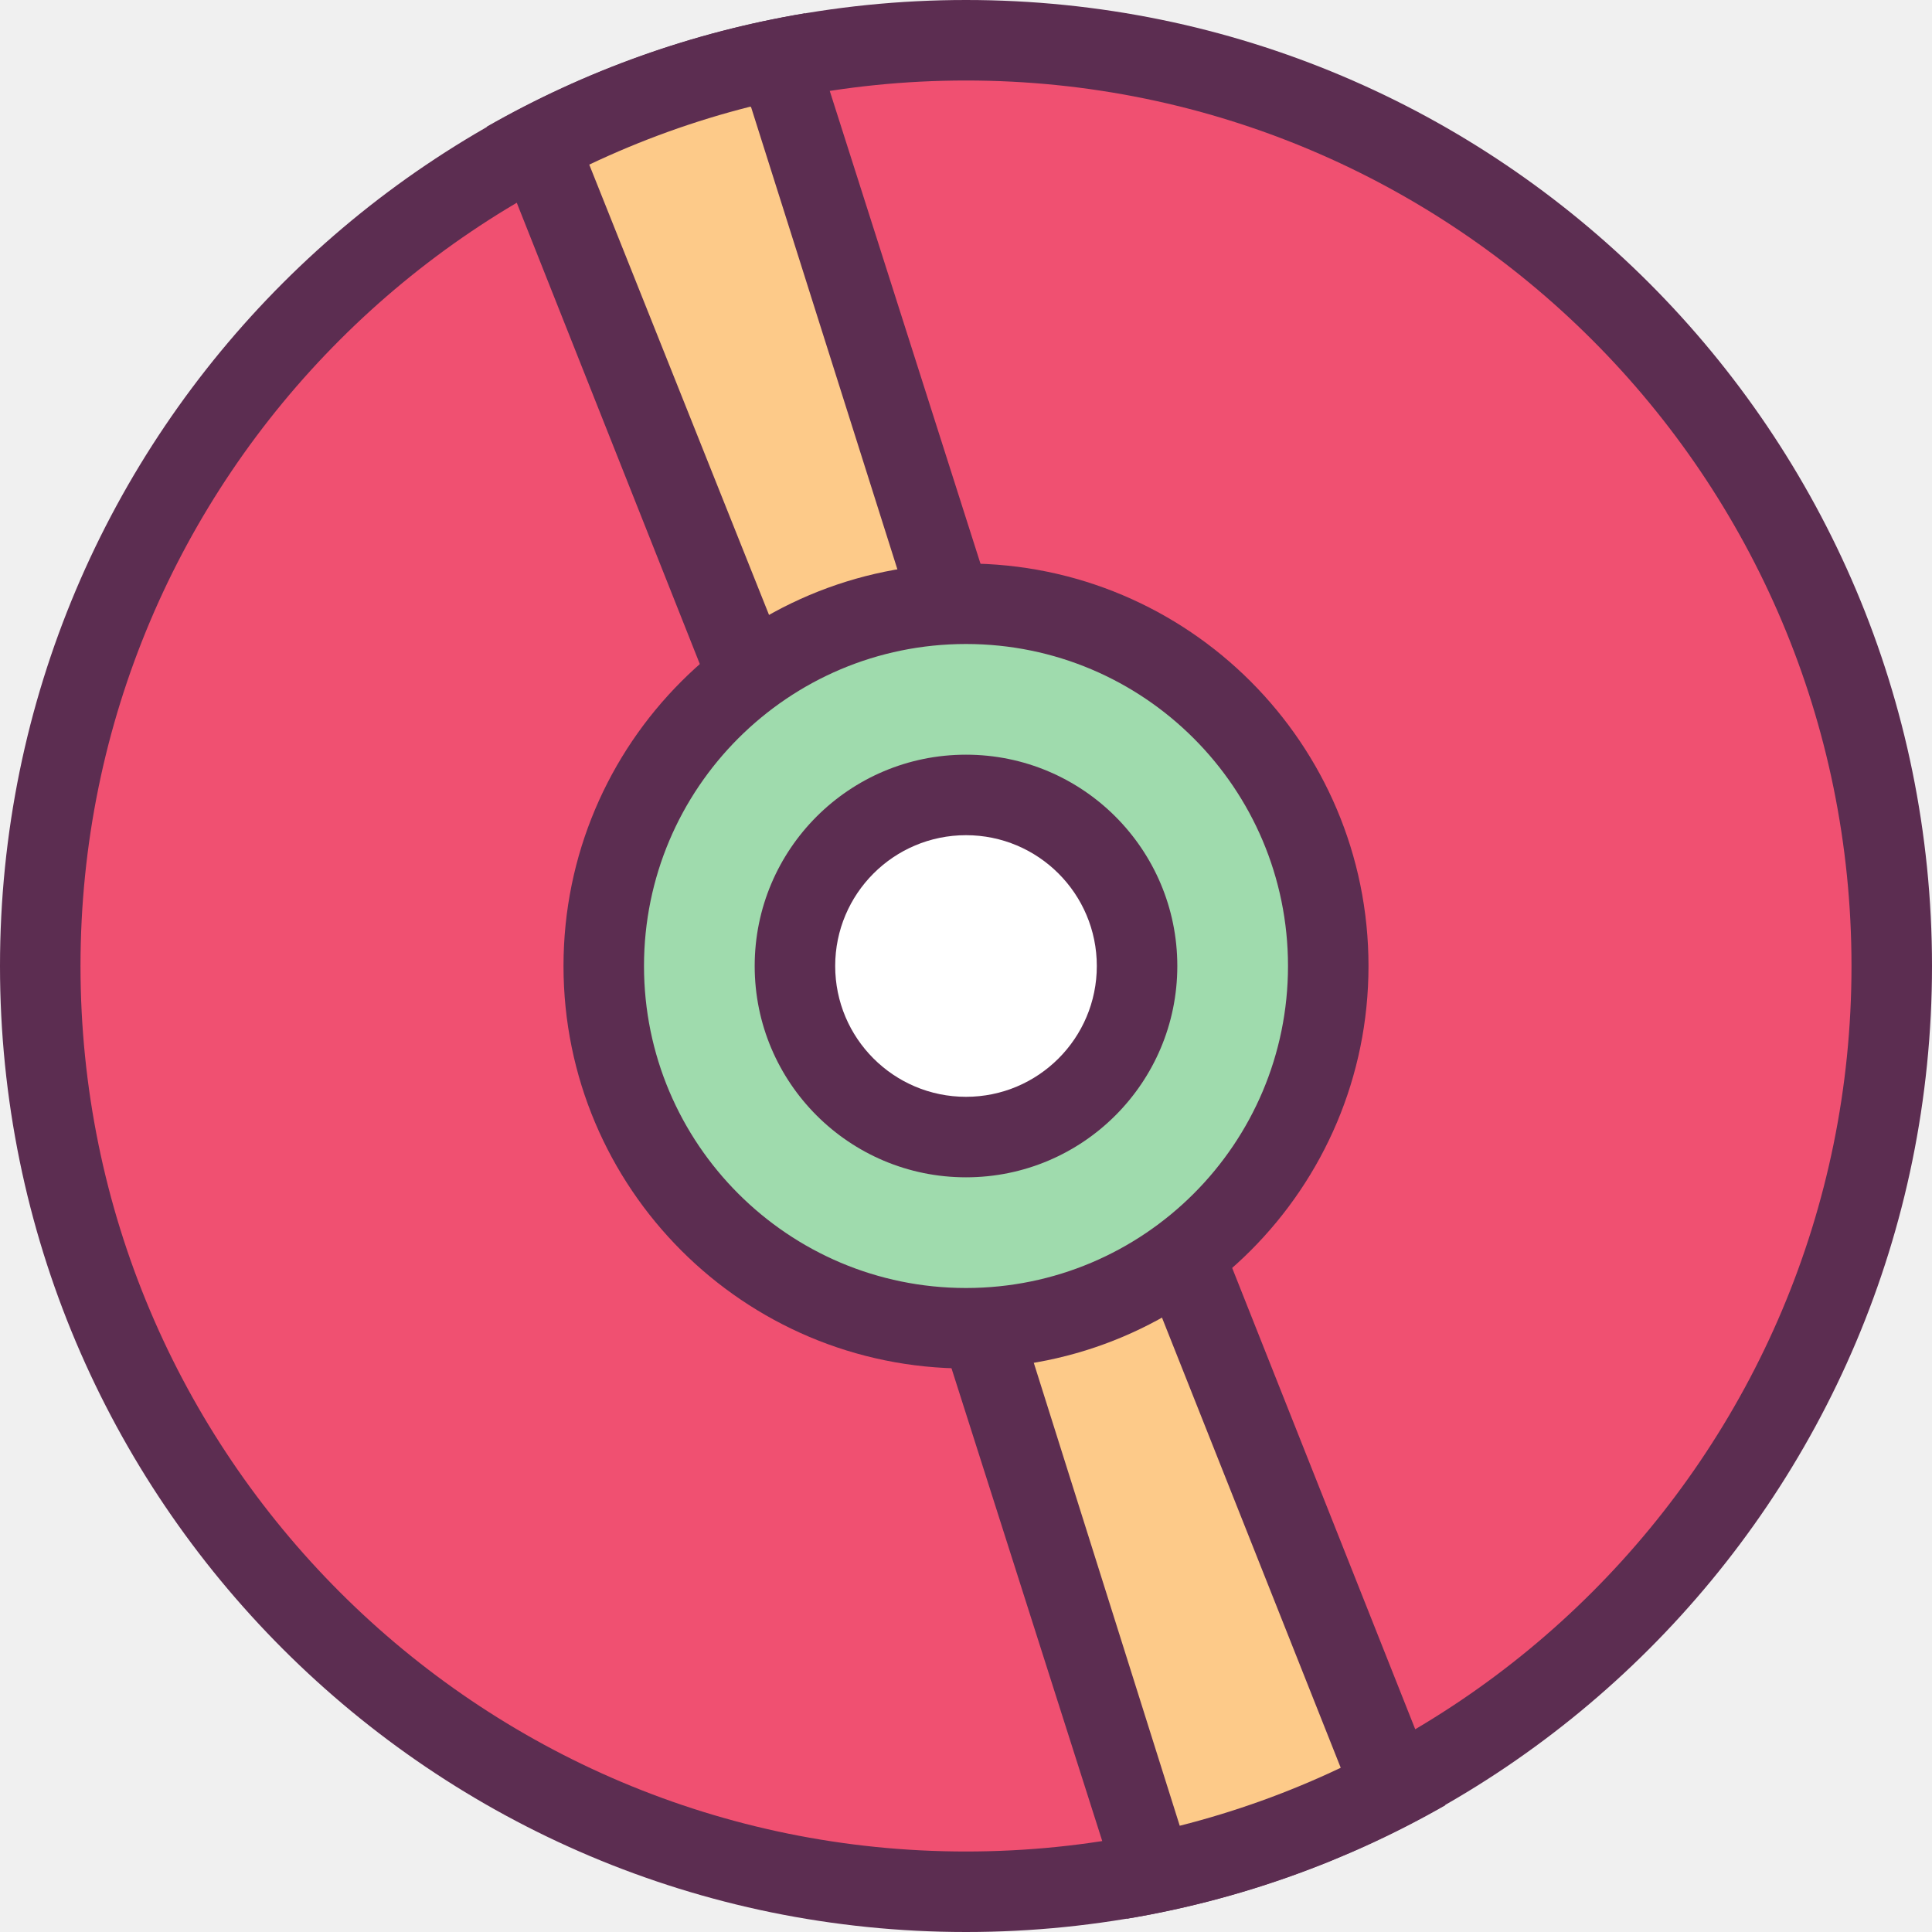
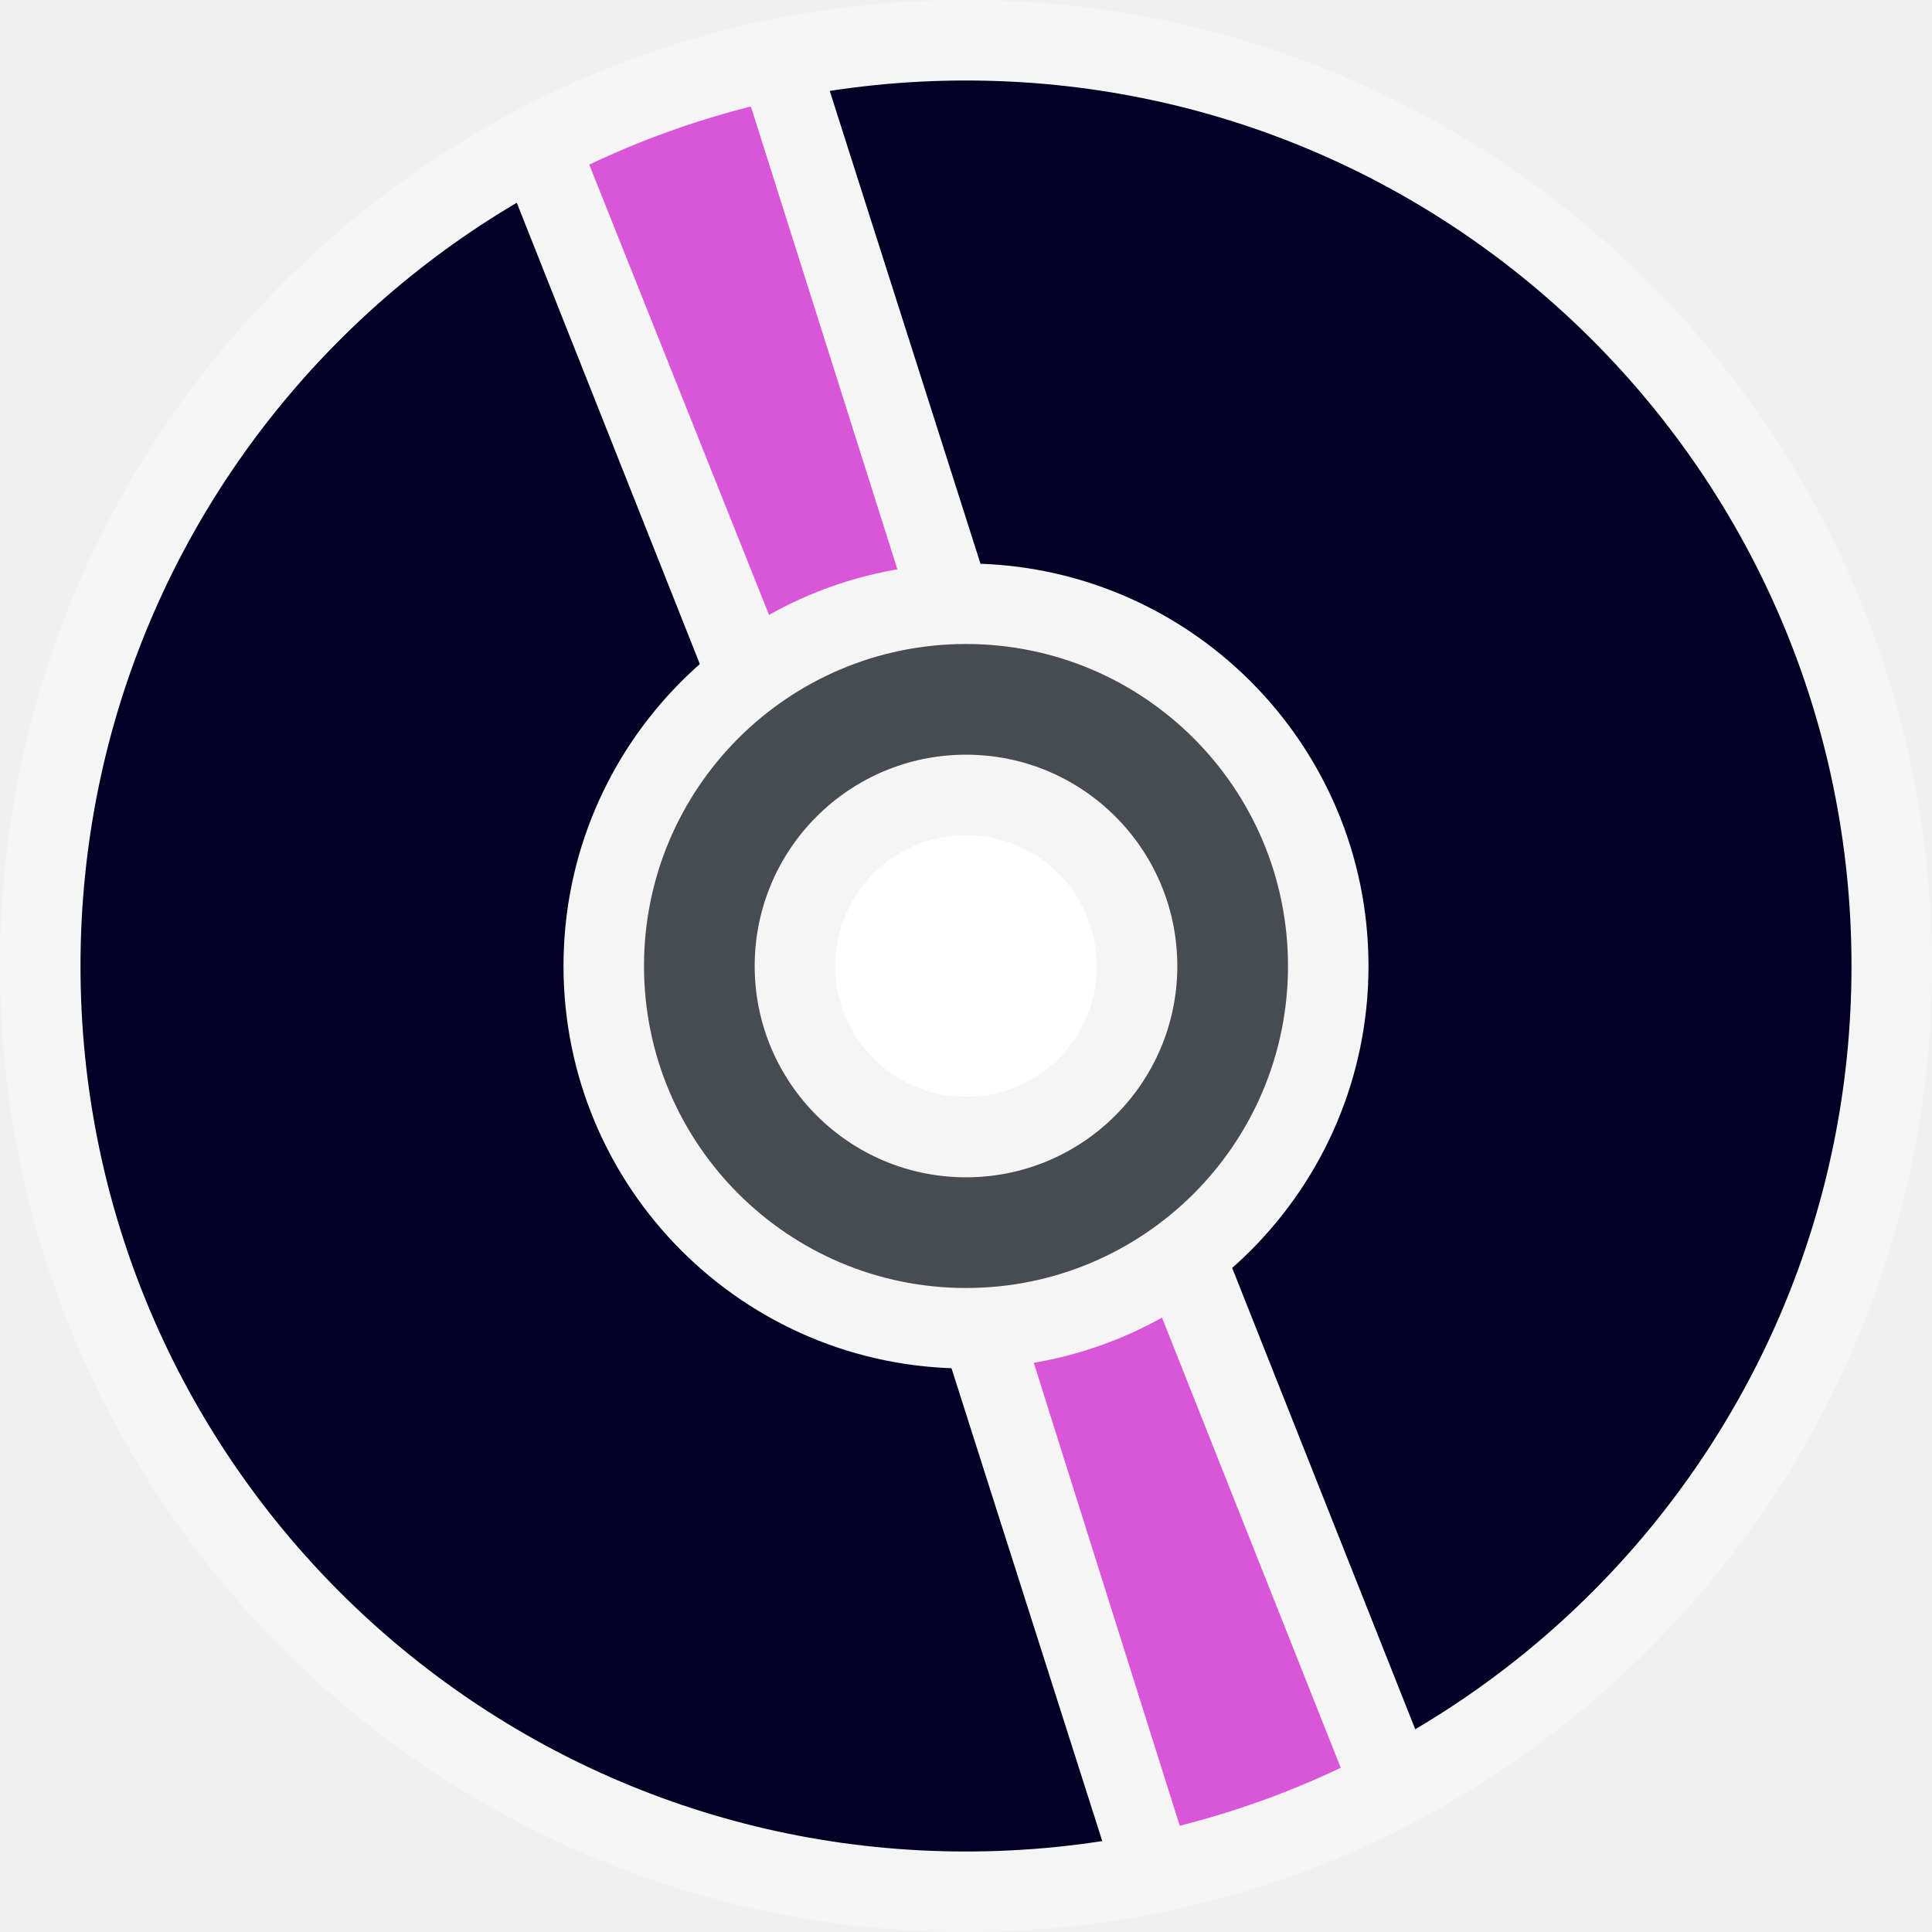
- <svg xmlns="http://www.w3.org/2000/svg" width="800px" height="800px" viewBox="0 0 1024 1024" class="icon" version="1.1">
-   <path d="M512 1002.667a490.667 490.667 0 1 1 490.667-490.667 490.667 490.667 0 0 1-490.667 490.667z" fill="#F05071" />
-   <path d="M512 42.667A469.333 469.333 0 1 1 42.667 512 469.333 469.333 0 0 1 512 42.667m0-42.667a512 512 0 1 0 512 512A512 512 0 0 0 512 0z" fill="#5C2D51" />
-   <path d="M464.853 529.707L285.227 77.013a485.76 485.76 0 0 1 128-45.44l146.56 462.933 179.627 452.693a485.76 485.76 0 0 1-128 45.44z" fill="#FDCA89" />
-   <path d="M398.08 56.747l140.587 444.16v2.987l171.947 433.067a463.787 463.787 0 0 1-85.333 30.72l-140.16-444.587v-2.987l-172.8-432.853a463.787 463.787 0 0 1 85.333-30.72M426.667 7.04a508.373 508.373 0 0 0-168.747 60.16l186.24 469.333L597.333 1016.96a508.373 508.373 0 0 0 168.747-60.16l-186.24-469.333L426.667 7.04z" fill="#5C2D51" />
-   <path d="M512 704a192 192 0 1 1 192-192 192 192 0 0 1-192 192z" fill="#9FDBAD" />
-   <path d="M512 341.333a170.667 170.667 0 1 1-170.667 170.667 170.667 170.667 0 0 1 170.667-170.667m0-42.667a213.333 213.333 0 1 0 213.333 213.333 213.333 213.333 0 0 0-213.333-213.333z" fill="#5C2D51" />
-   <path d="M512 512m-90.667 0a90.667 90.667 0 1 0 181.333 0 90.667 90.667 0 1 0-181.333 0Z" fill="#FFFFFF" />
-   <path d="M512 442.667A69.333 69.333 0 1 1 442.667 512 69.333 69.333 0 0 1 512 442.667m0-42.667A112 112 0 1 0 624 512 112 112 0 0 0 512 400z" fill="#5C2D51" />
+ <svg xmlns="http://www.w3.org/2000/svg" width="800px" height="800px" viewBox="0 0 1024 1024" class="icon" version="1.1" fill="#000000">
+   <g id="SVGRepo_bgCarrier" stroke-width="0" />
+   <g id="SVGRepo_tracerCarrier" stroke-linecap="round" stroke-linejoin="round" />
+   <g id="SVGRepo_iconCarrier">
+     <path d="M512 1002.667a490.667 490.667 0 1 1 490.667-490.667 490.667 490.667 0 0 1-490.667 490.667z" fill="#020024" />
+     <path d="M512 42.667A469.333 469.333 0 1 1 42.667 512 469.333 469.333 0 0 1 512 42.667m0-42.667a512 512 0 1 0 512 512A512 512 0 0 0 512 0z" fill="#f5f5f5" />
+     <path d="M464.853 529.707L285.227 77.013a485.76 485.76 0 0 1 128-45.44l146.56 462.933 179.627 452.693a485.76 485.76 0 0 1-128 45.44z" fill="#d956d9" />
+     <path d="M398.08 56.747l140.587 444.16v2.987l171.947 433.067a463.787 463.787 0 0 1-85.333 30.72l-140.16-444.587v-2.987l-172.8-432.853a463.787 463.787 0 0 1 85.333-30.72M426.667 7.04a508.373 508.373 0 0 0-168.747 60.16l186.24 469.333L597.333 1016.96a508.373 508.373 0 0 0 168.747-60.16l-186.24-469.333L426.667 7.04z" fill="#f5f5f5" />
+     <path d="M512 704a192 192 0 1 1 192-192 192 192 0 0 1-192 192z" fill="#464c52" />
+     <path d="M512 341.333a170.667 170.667 0 1 1-170.667 170.667 170.667 170.667 0 0 1 170.667-170.667m0-42.667a213.333 213.333 0 1 0 213.333 213.333 213.333 213.333 0 0 0-213.333-213.333z" fill="#f5f5f5" />
+     <path d="M512 512m-90.667 0a90.667 90.667 0 1 0 181.333 0 90.667 90.667 0 1 0-181.333 0Z" fill="#FFFFFF" />
+     <path d="M512 442.667A69.333 69.333 0 1 1 442.667 512 69.333 69.333 0 0 1 512 442.667m0-42.667A112 112 0 1 0 624 512 112 112 0 0 0 512 400z" fill="#f5f5f5" />
+   </g>
</svg>
